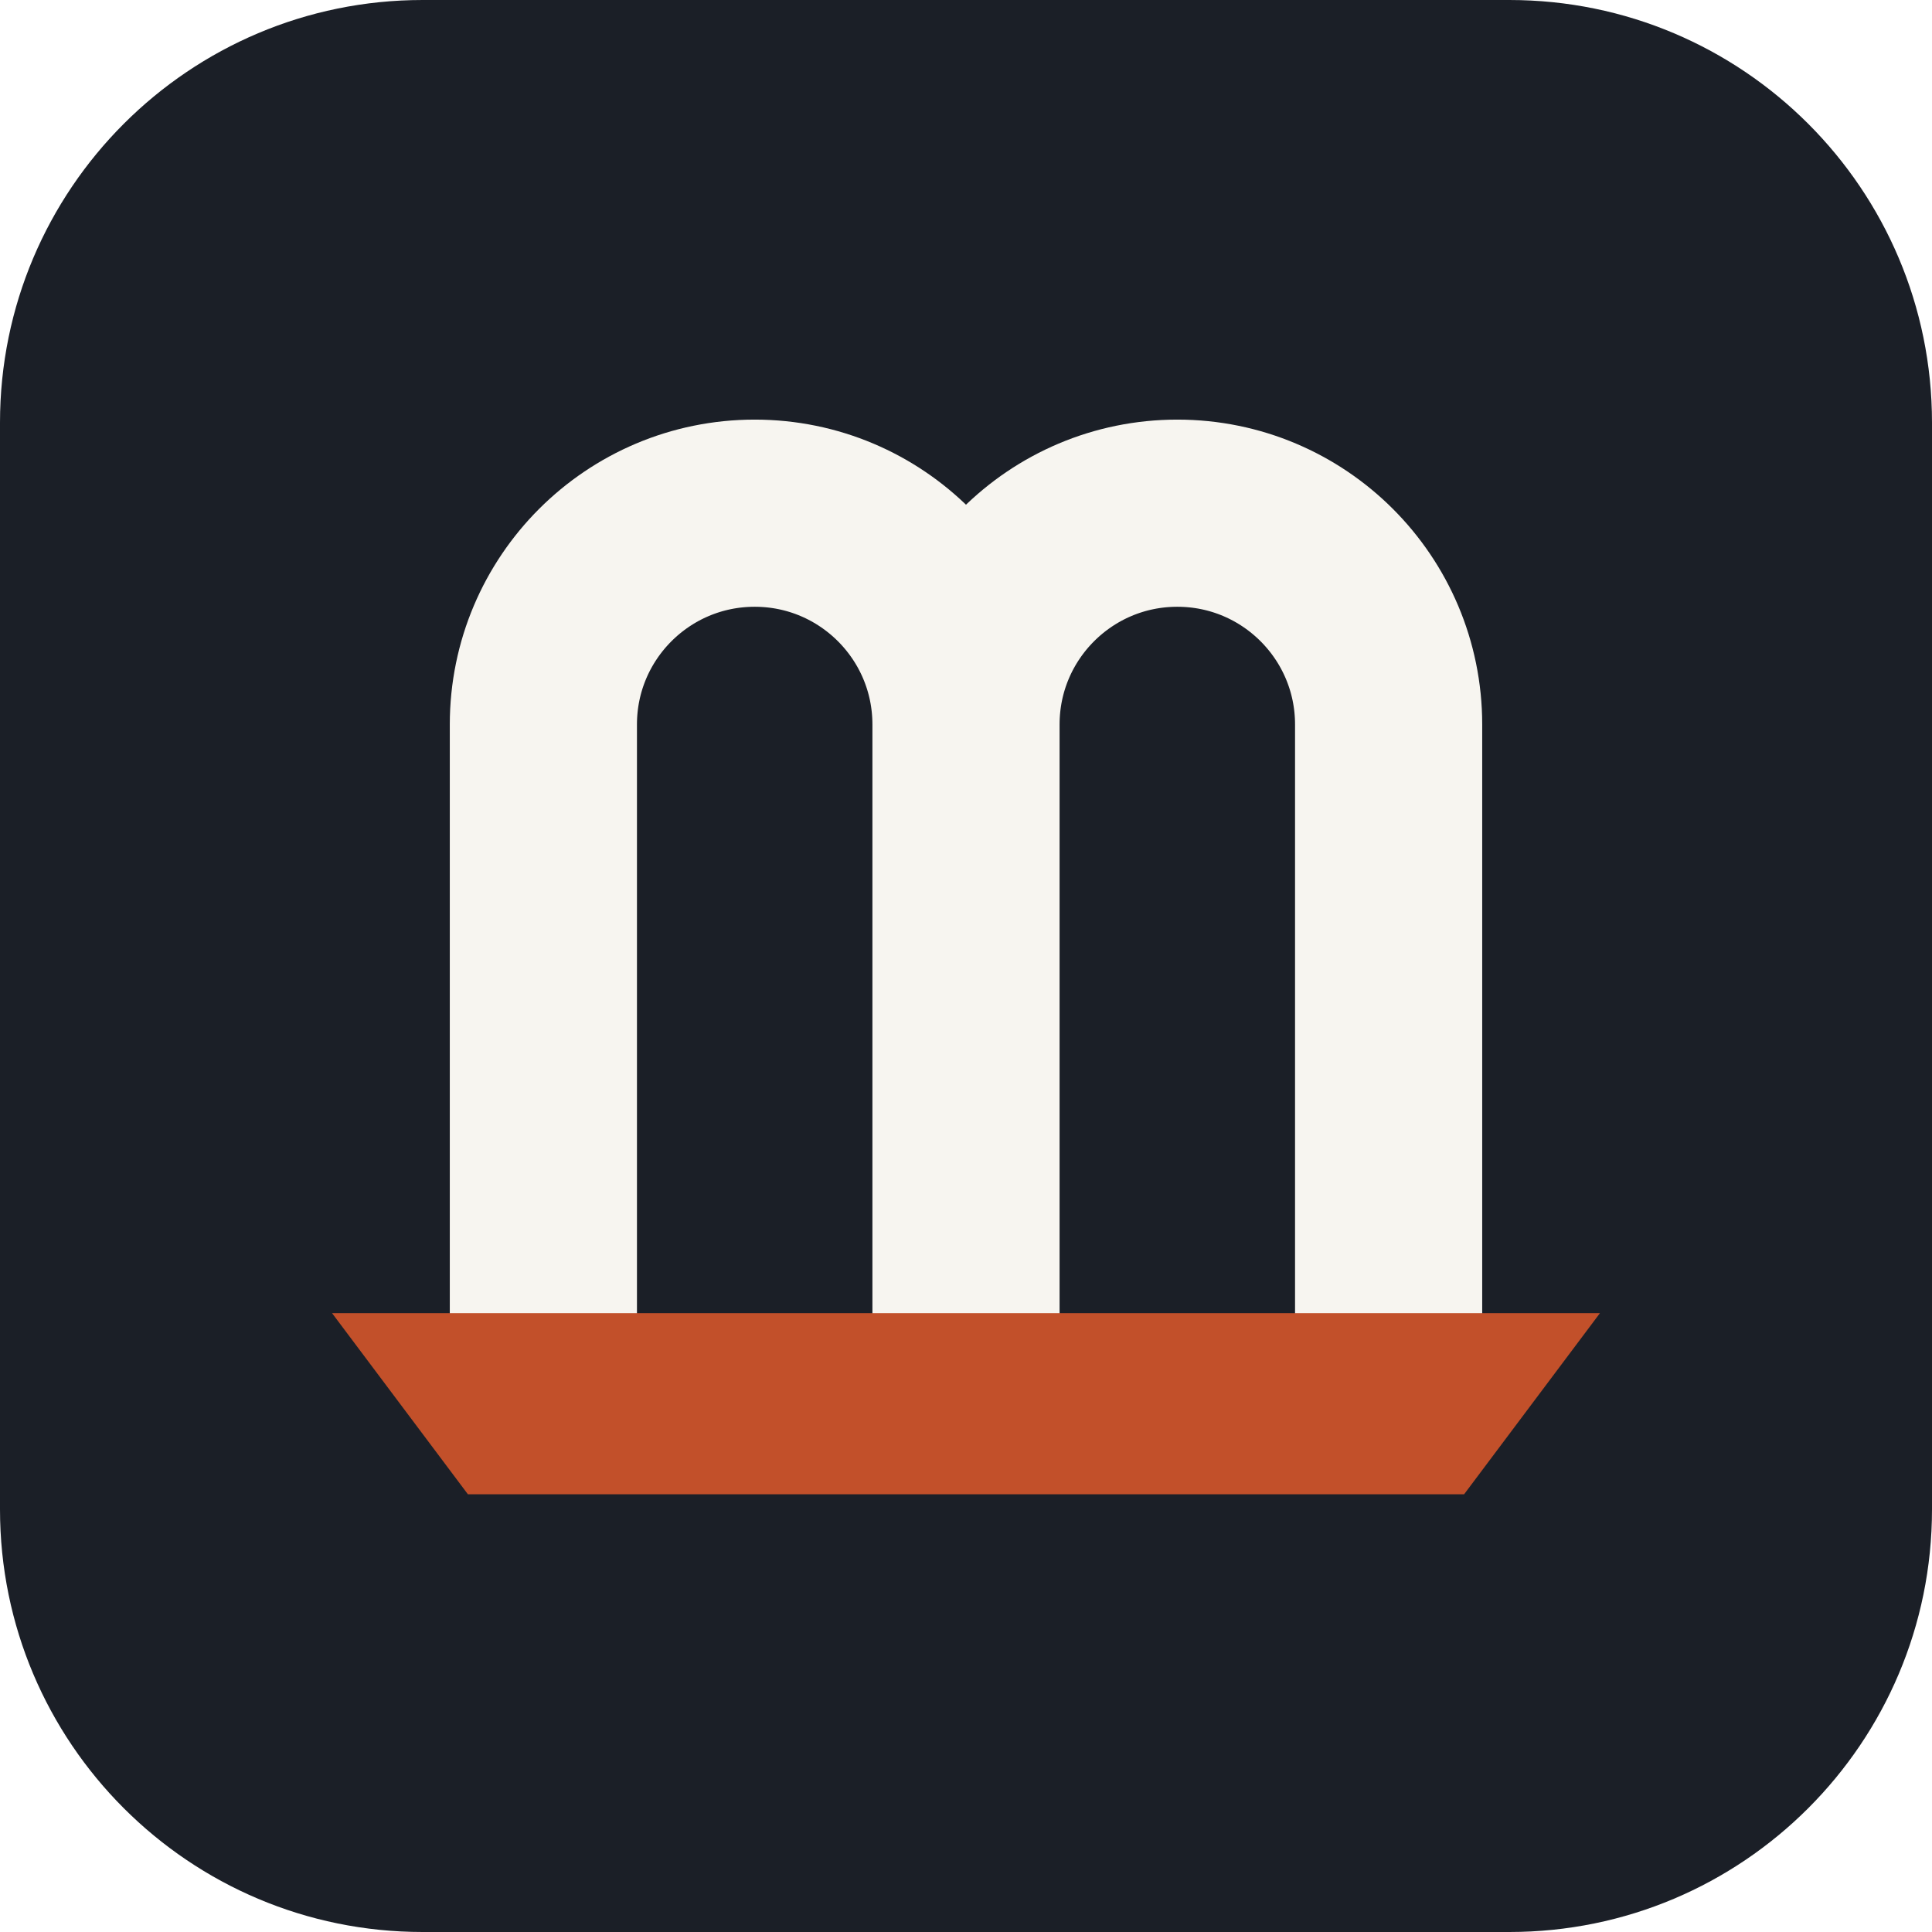
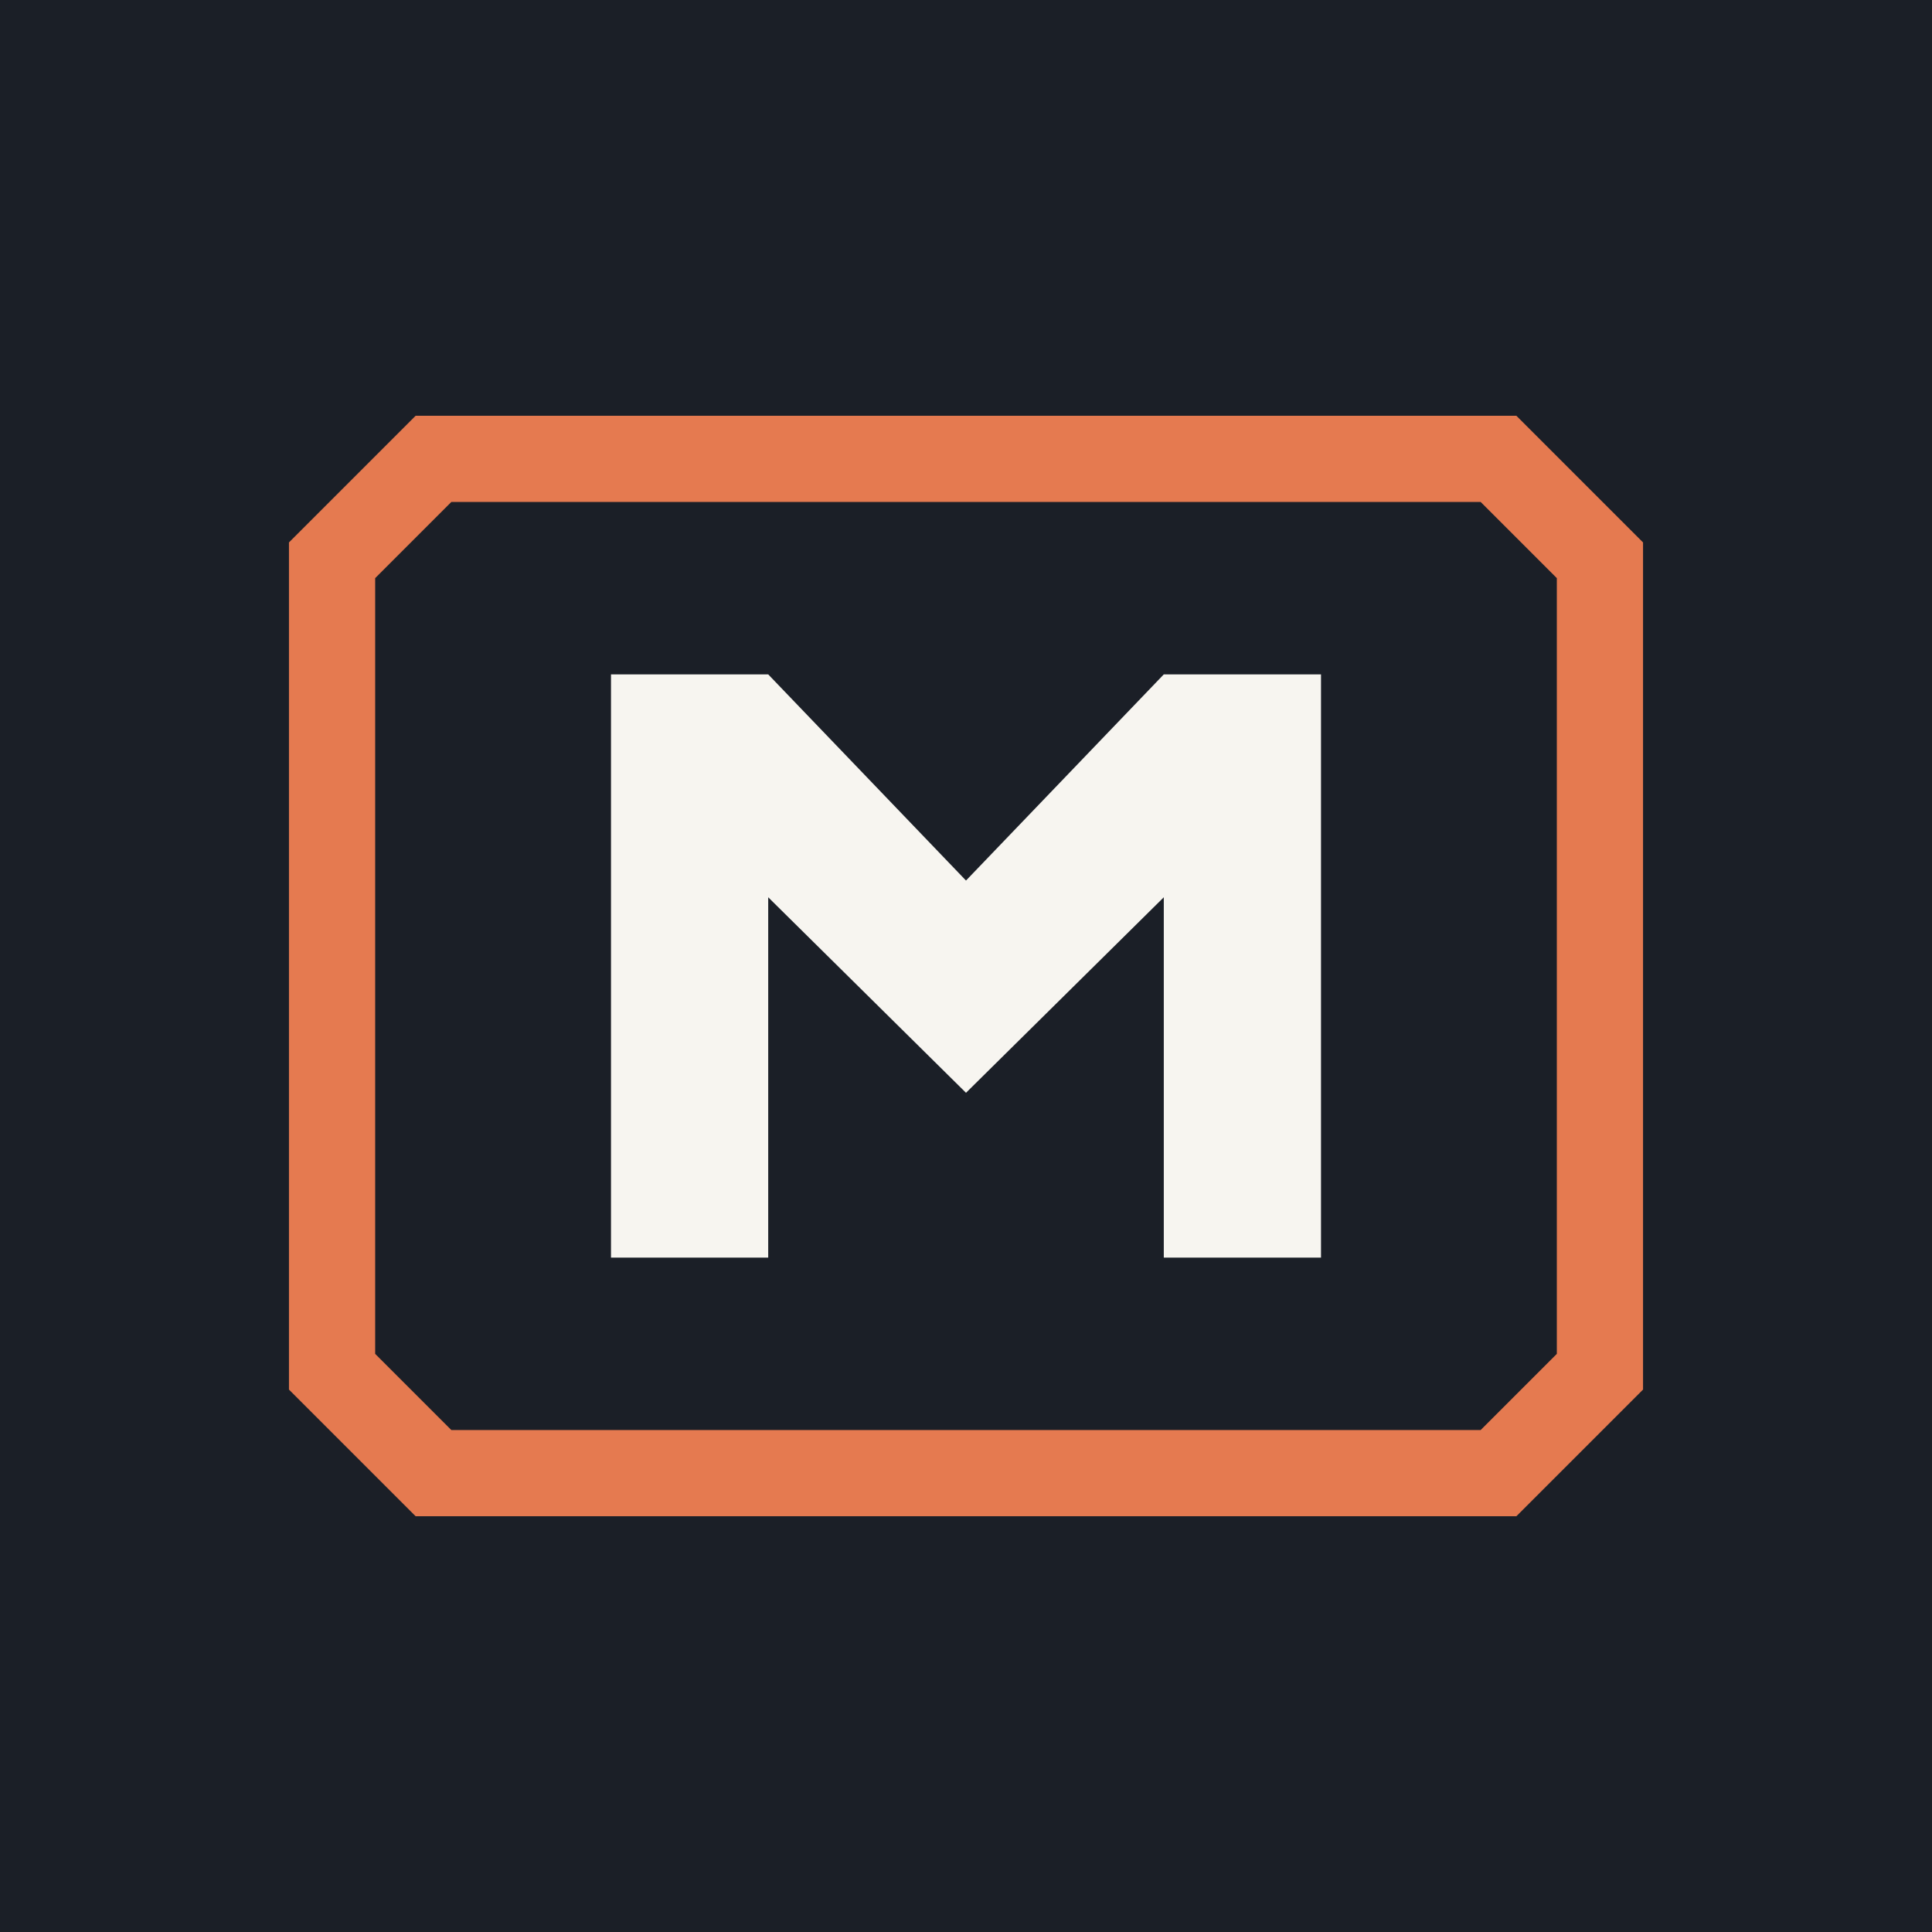
- <svg xmlns="http://www.w3.org/2000/svg" width="64" height="64" viewBox="0 0 64 64" role="img" aria-labelledby="t">
-   <rect width="64" height="64" rx="14" fill="#1B1F27" />
-   <path d="M18 44.5 V24 a7 7 0 0 1 14 0 V44.5 M32 24 a7 7 0 0 1 14 0 V44.5" fill="none" stroke="#F7F5F0" stroke-width="6.2" stroke-linejoin="round" />
-   <path d="M11 43.5 H53 L48.5 49.5 H15.5 Z" fill="#C2502A" />
+ <svg xmlns="http://www.w3.org/2000/svg" width="64" height="64" viewBox="0 0 64 64">
+   <rect width="64" height="64" rx="0" fill="#1B1F27" />
+   <g transform="translate(5.12 5.12) scale(0.84)">
+     <path d="M11 12 H53 L57 16 V48 L53 52 H11 L7 48 V16 Z" fill="none" stroke="#E57A50" stroke-width="3.4" stroke-linejoin="miter" />
+     <path d="M18.00 43.50 L18.00 20.50 L24.20 20.50 L32.00 28.63 L39.80 20.50 L46.00 20.50 L46.00 43.50 L39.80 43.50 L39.80 29.29 L32.00 37.00 L24.20 29.29 L24.20 43.50 Z" fill="#F7F5F0" />
+   </g>
</svg>
